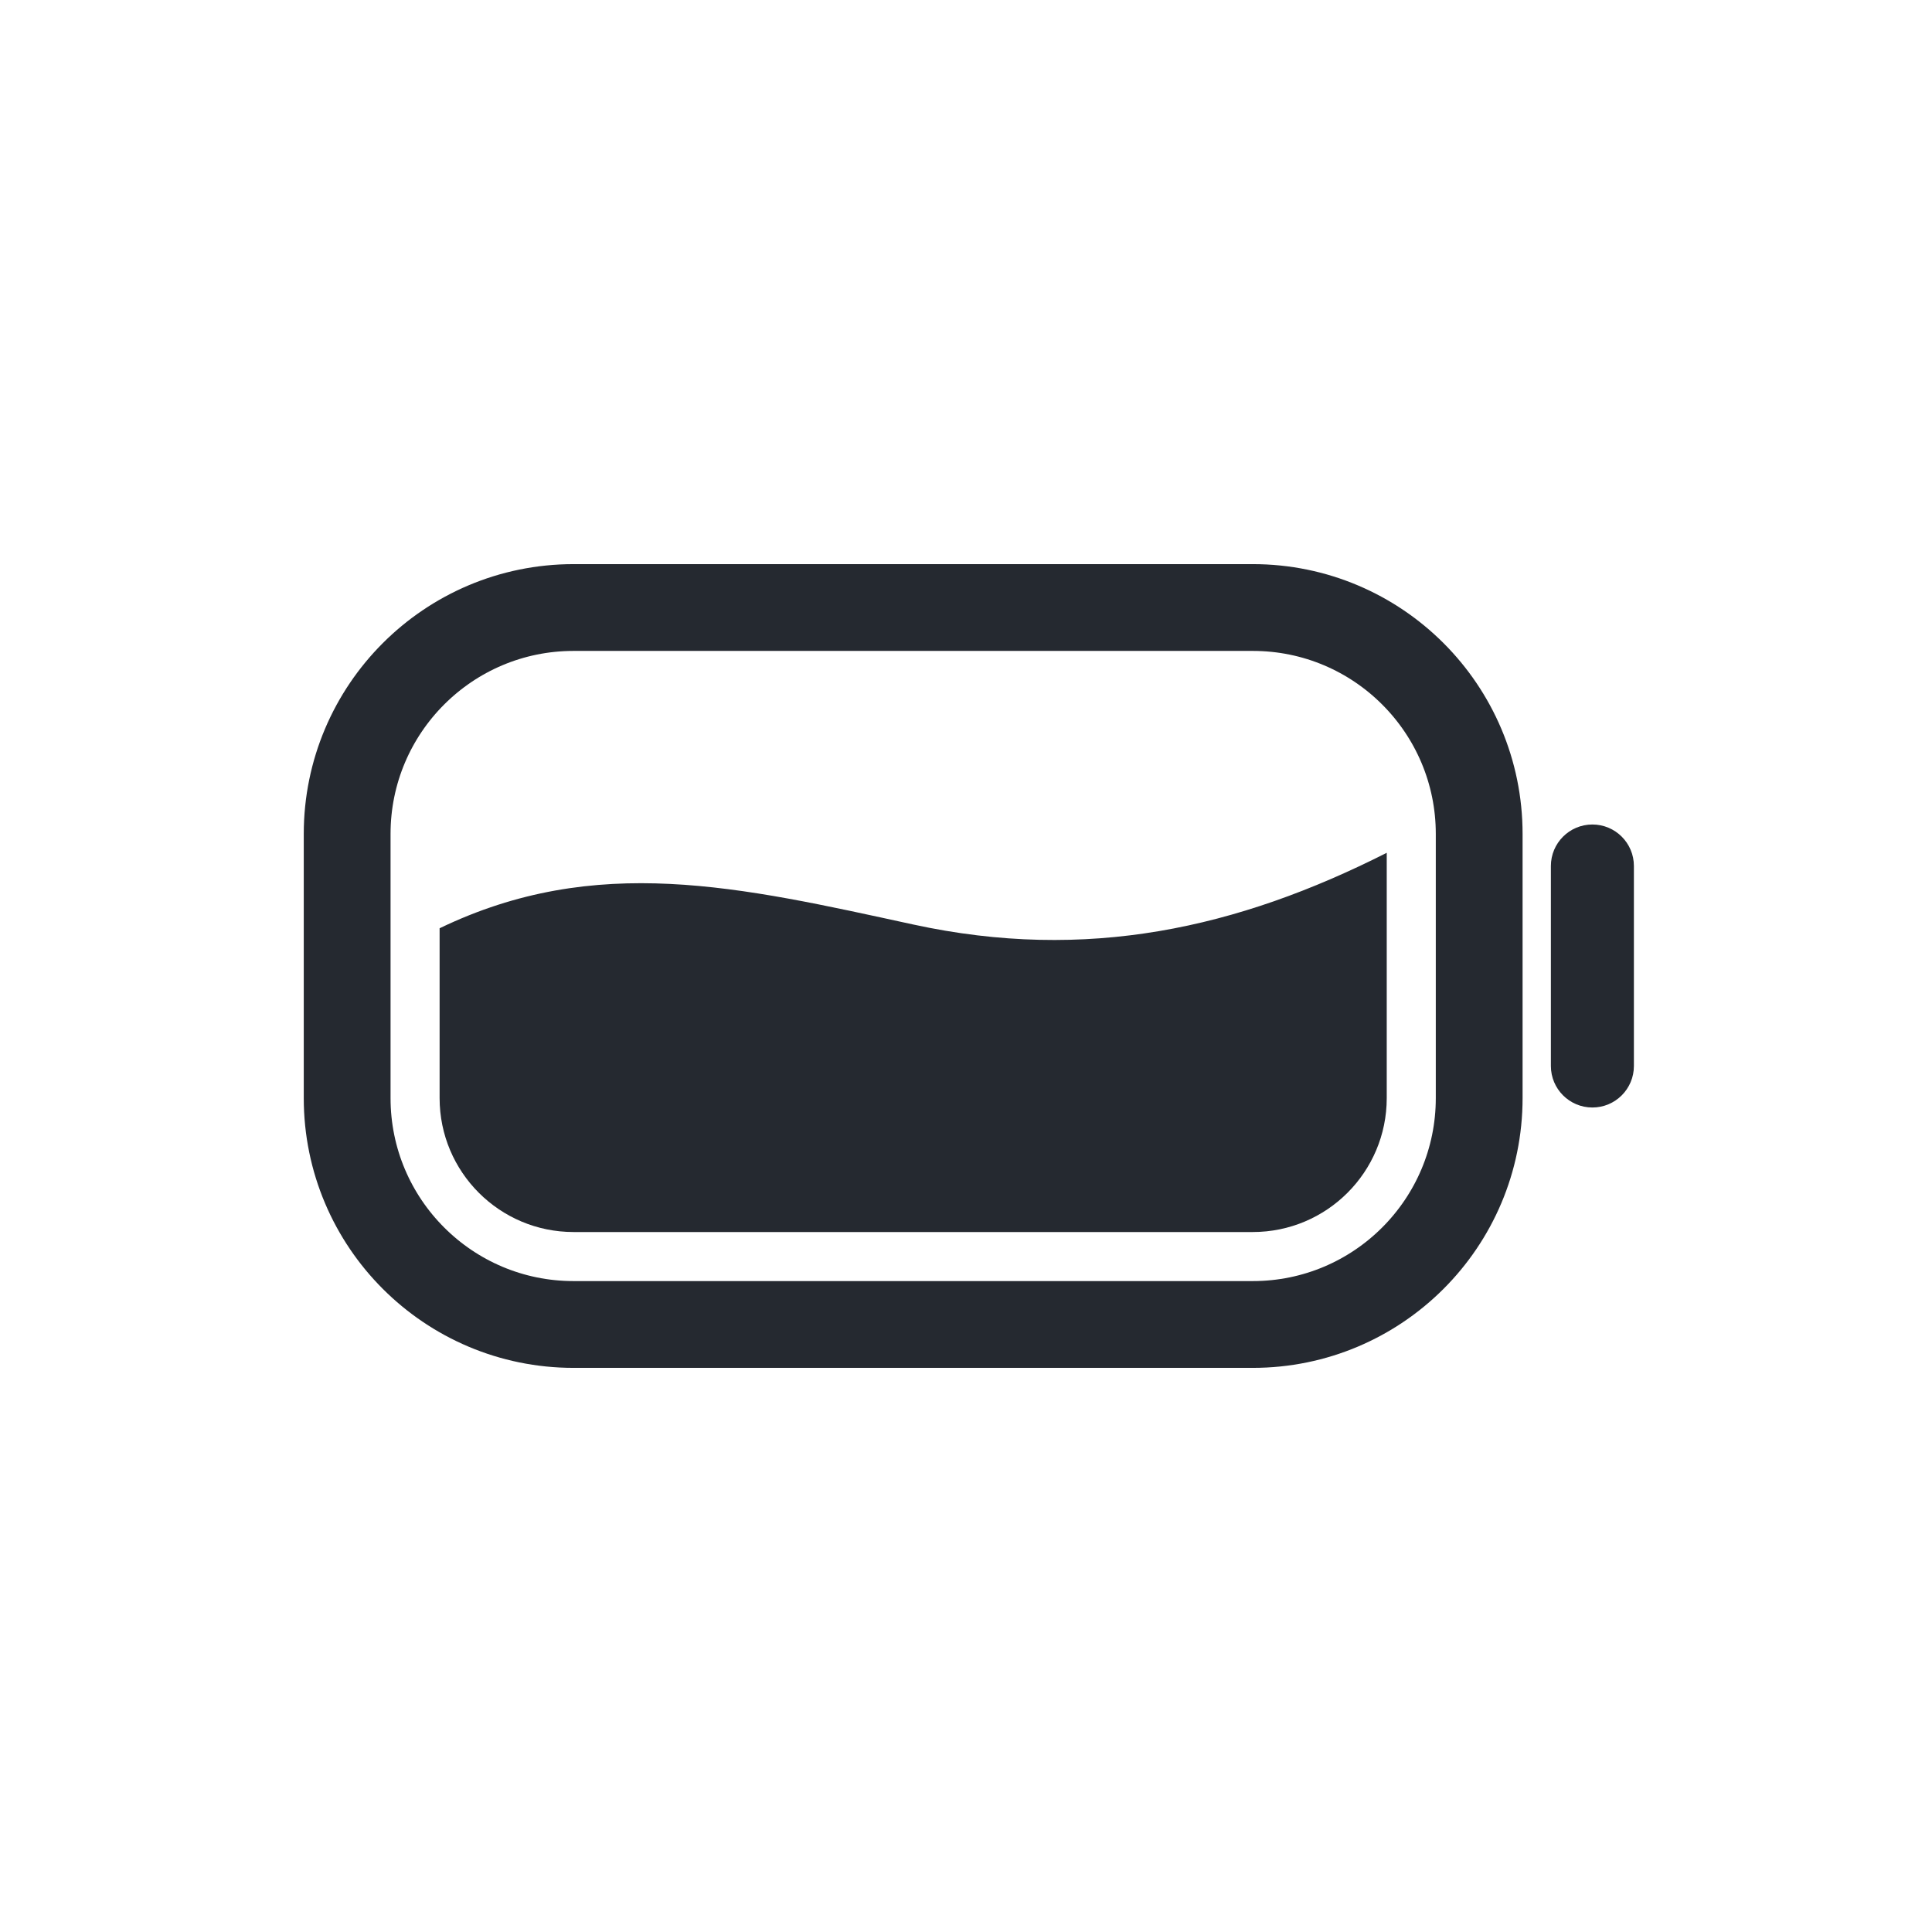
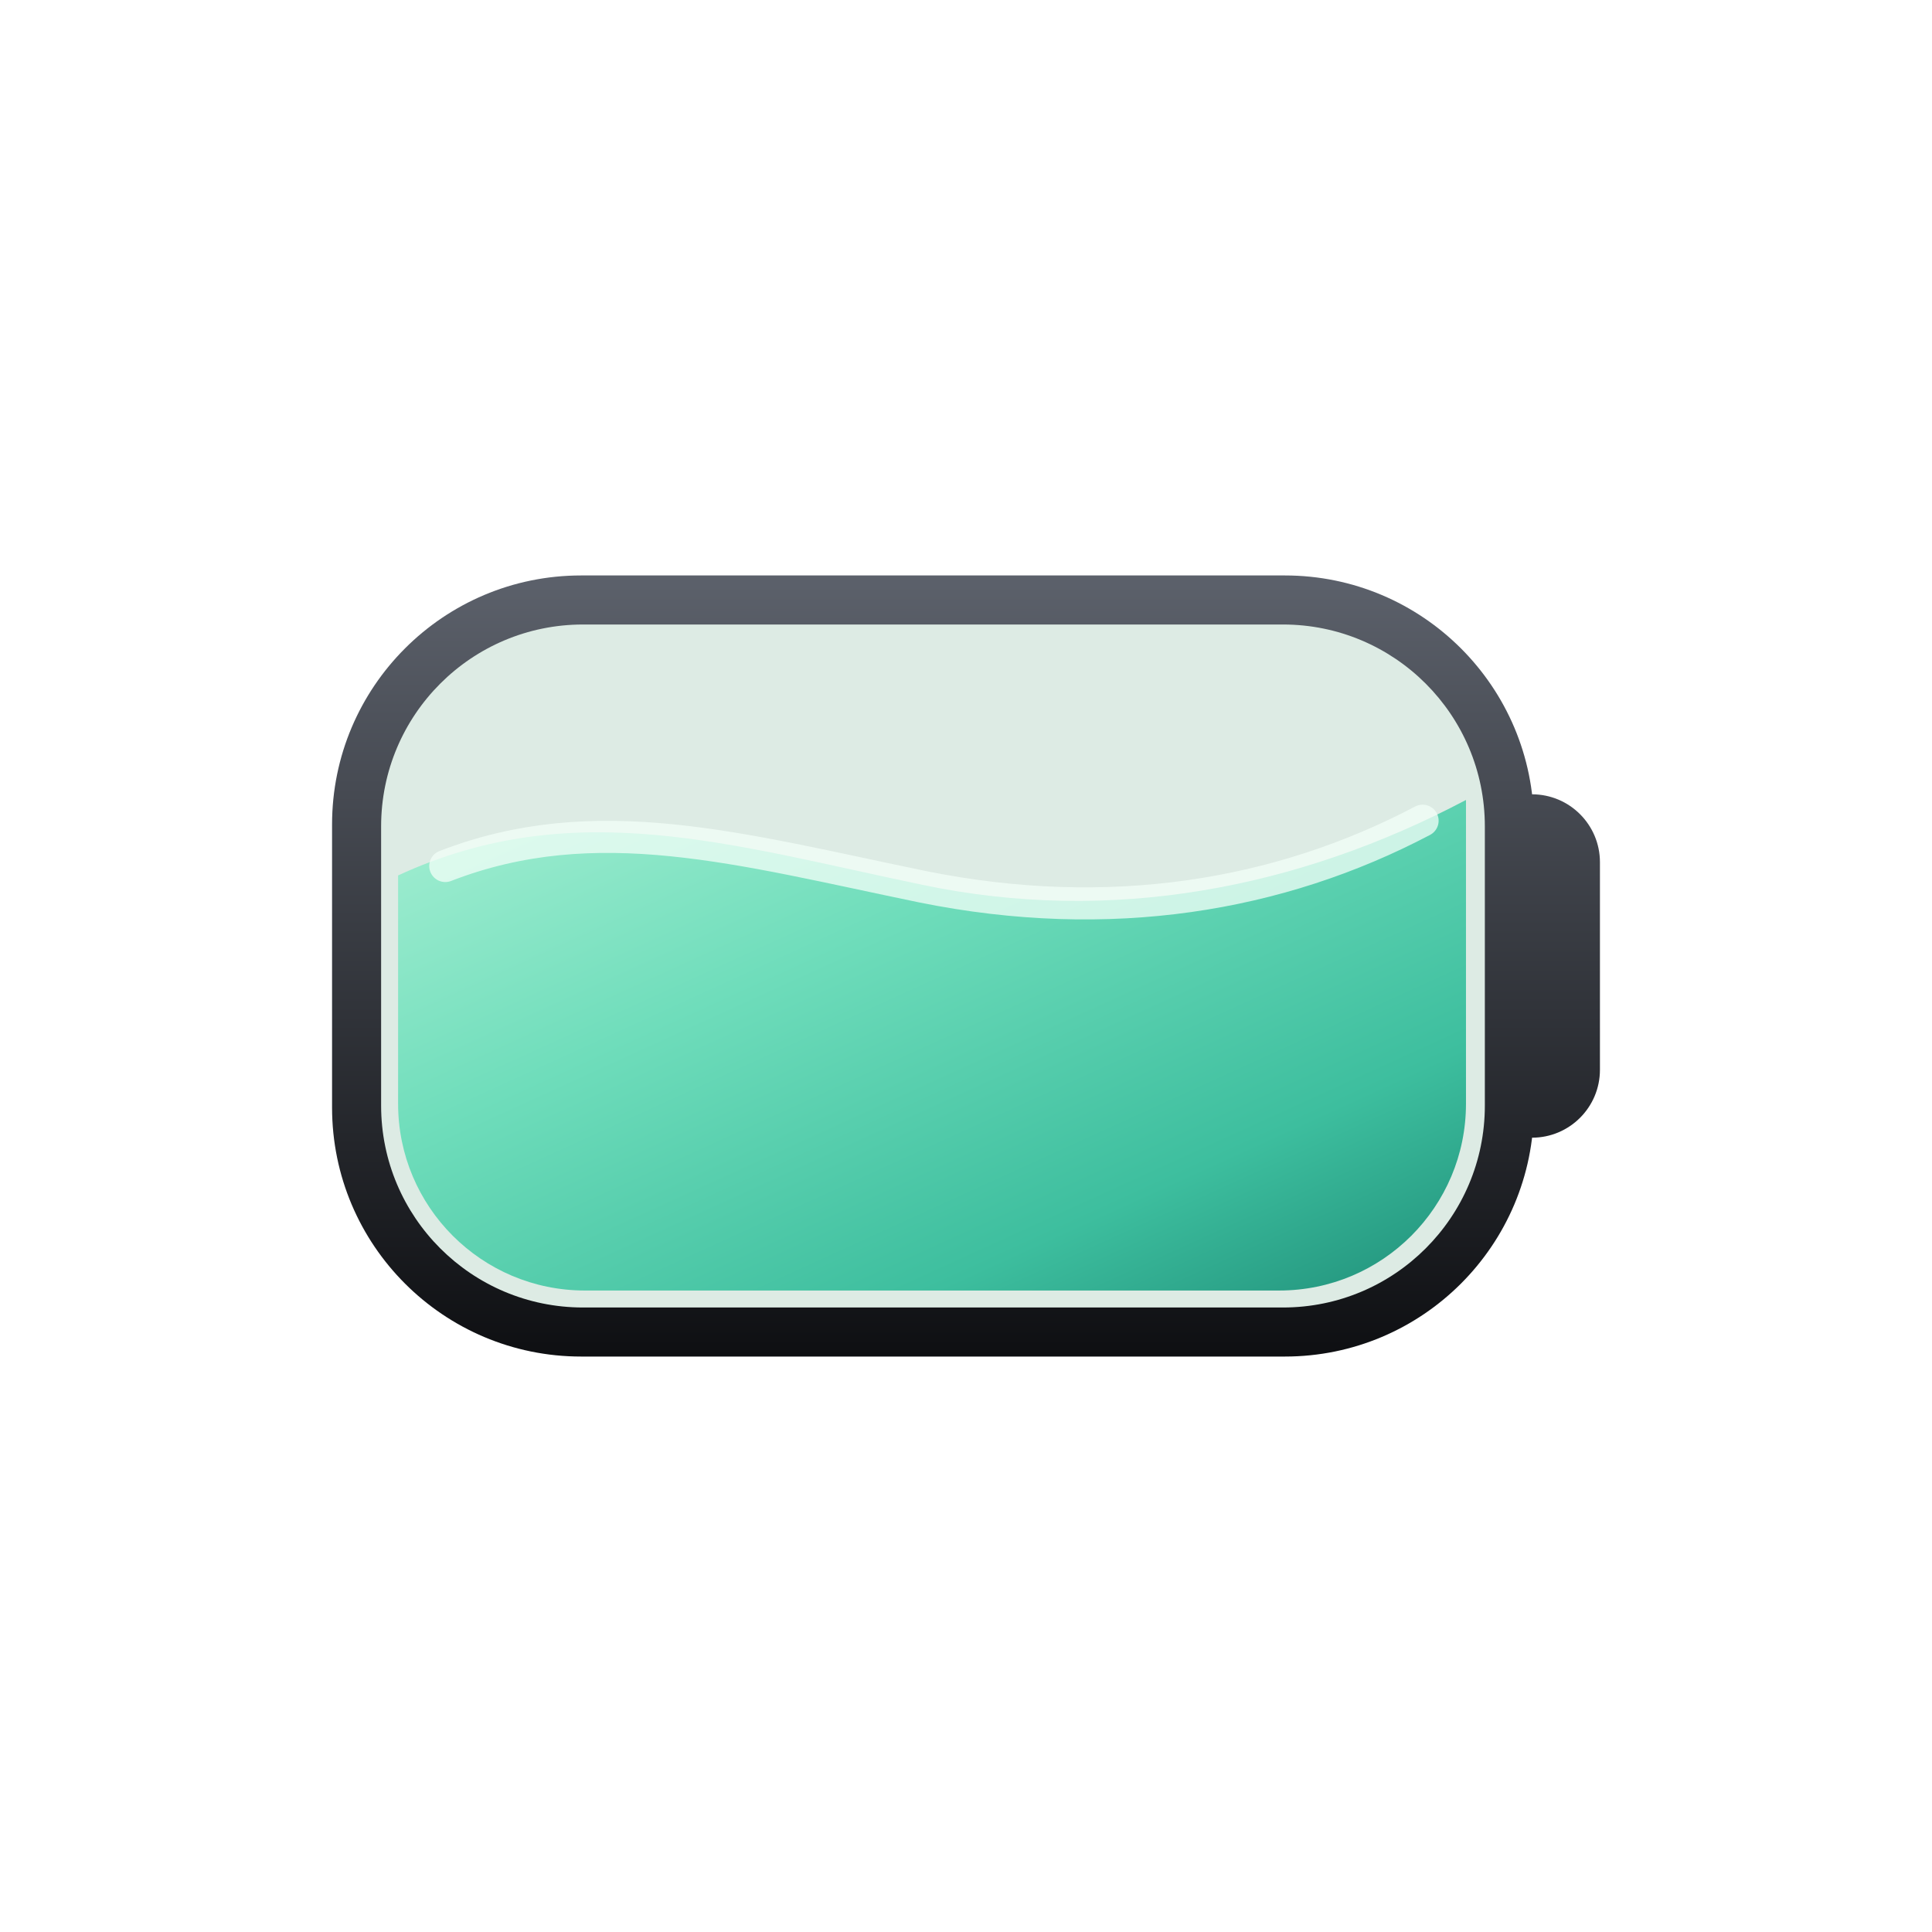
<svg xmlns="http://www.w3.org/2000/svg" viewBox="0 0 1024 1024" width="1024" height="1024">
-   <rect x="184" y="322" width="600" height="380" rx="120" fill="none" stroke="#252930" stroke-width="46" />
-   <rect x="822" y="437" width="44" height="150" rx="22" fill="#252930" />
-   <path d="M233 492C316 452 392 470 484 490C576 510 656 492 735 452V582A71 71 0 0 1 664 653H304A71 71 0 0 1 233 582Z" fill="#252930" />
+   <defs>
+     <linearGradient id="rim" gradientUnits="userSpaceOnUse" x1="0" y1="305" x2="0" y2="719">
+       <stop stop-color="#5C616B" />
+       <stop offset="1" stop-color="#0E0F12" />
+     </linearGradient>
+     <linearGradient id="liquid" x1="0" y1="0" x2="1" y2="1">
+       <stop stop-color="#A6EFD3" />
+       <stop offset=".35" stop-color="#6FDDBB" />
+       <stop offset=".75" stop-color="#3DBE9E" />
+       <stop offset="1" stop-color="#1F8F79" />
+     </linearGradient>
+   </defs>
+   <rect x="770" y="421" width="78" height="182" rx="36" fill="url(#rim)" />
+   <rect x="176" y="305" width="637" height="414" rx="132" fill="url(#rim)" />
+   <rect x="202" y="331" width="585" height="362" rx="107" fill="#DDEBE4" />
+   <path d="M211 464C304 421 388 448 489 469C589 490 688 471 777 424V585A99 99 0 0 1 678 684H310A99 99 0 0 1 211 585Z" fill="url(#liquid)" />
+   <path d="M236 459C316 428 392 450 489 470C588 490 678 475 754 435" fill="none" stroke="#F2FFF8" stroke-opacity=".75" stroke-width="17" stroke-linecap="round" />
</svg>
